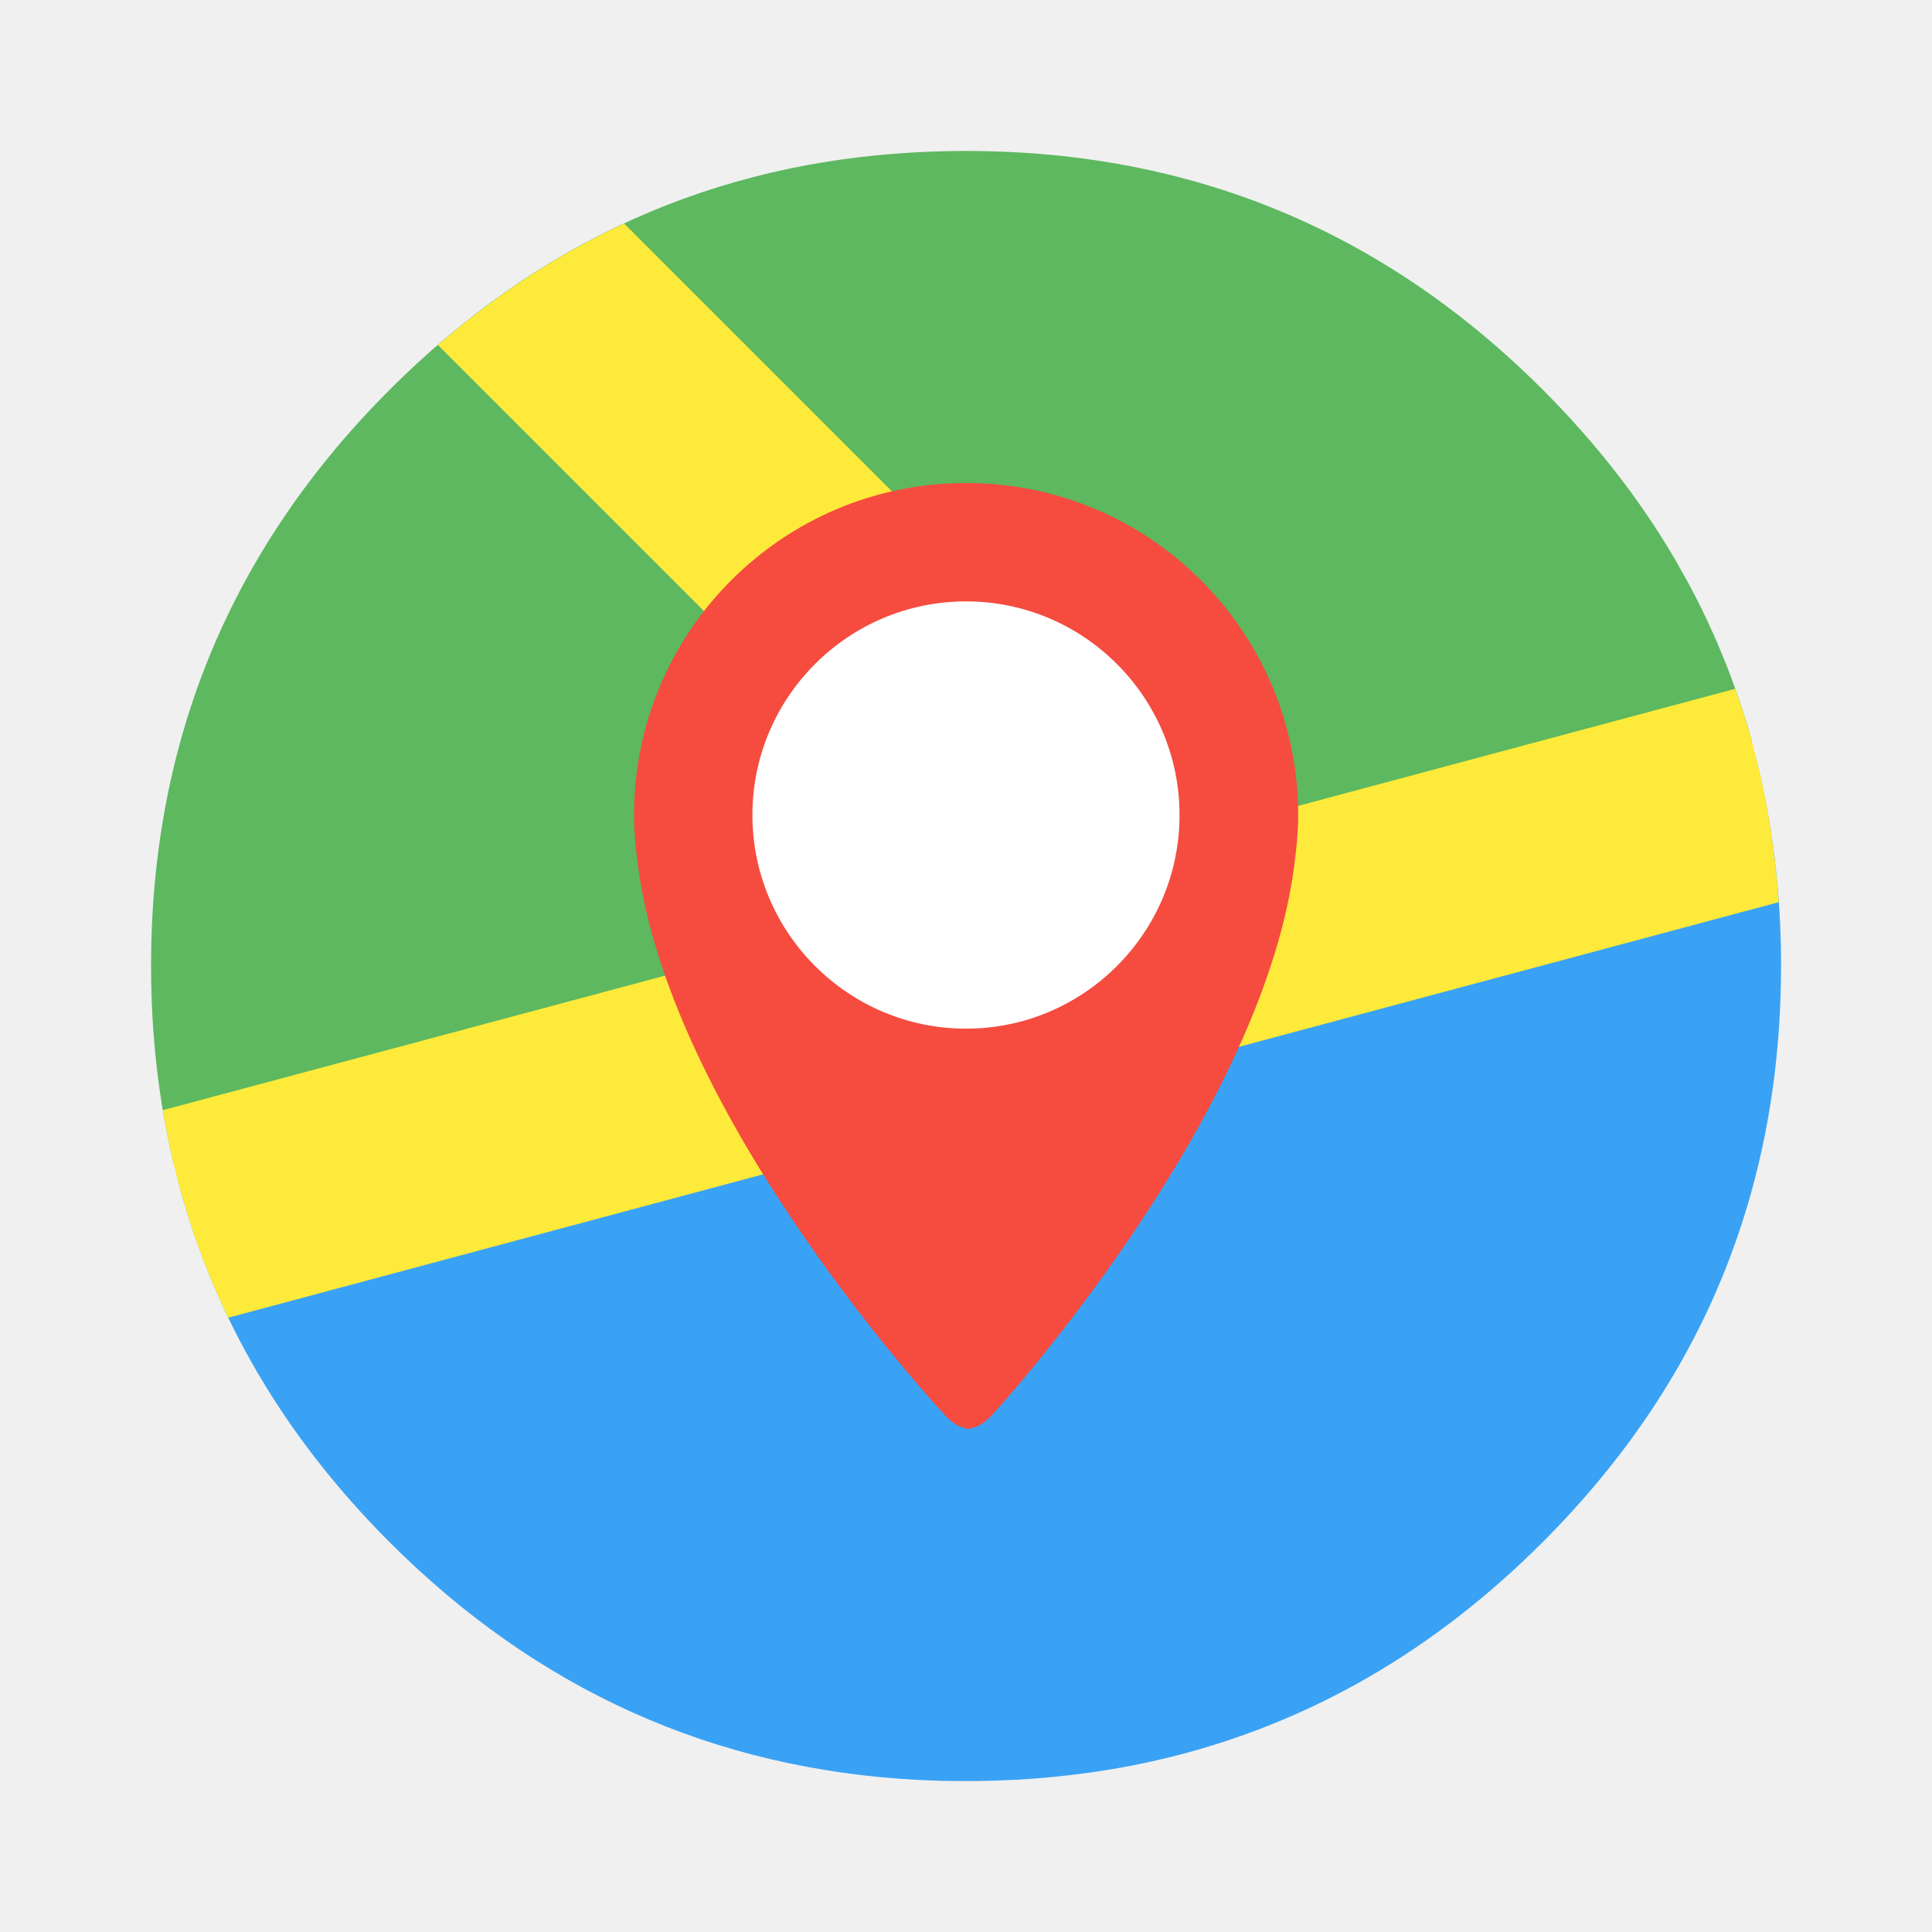
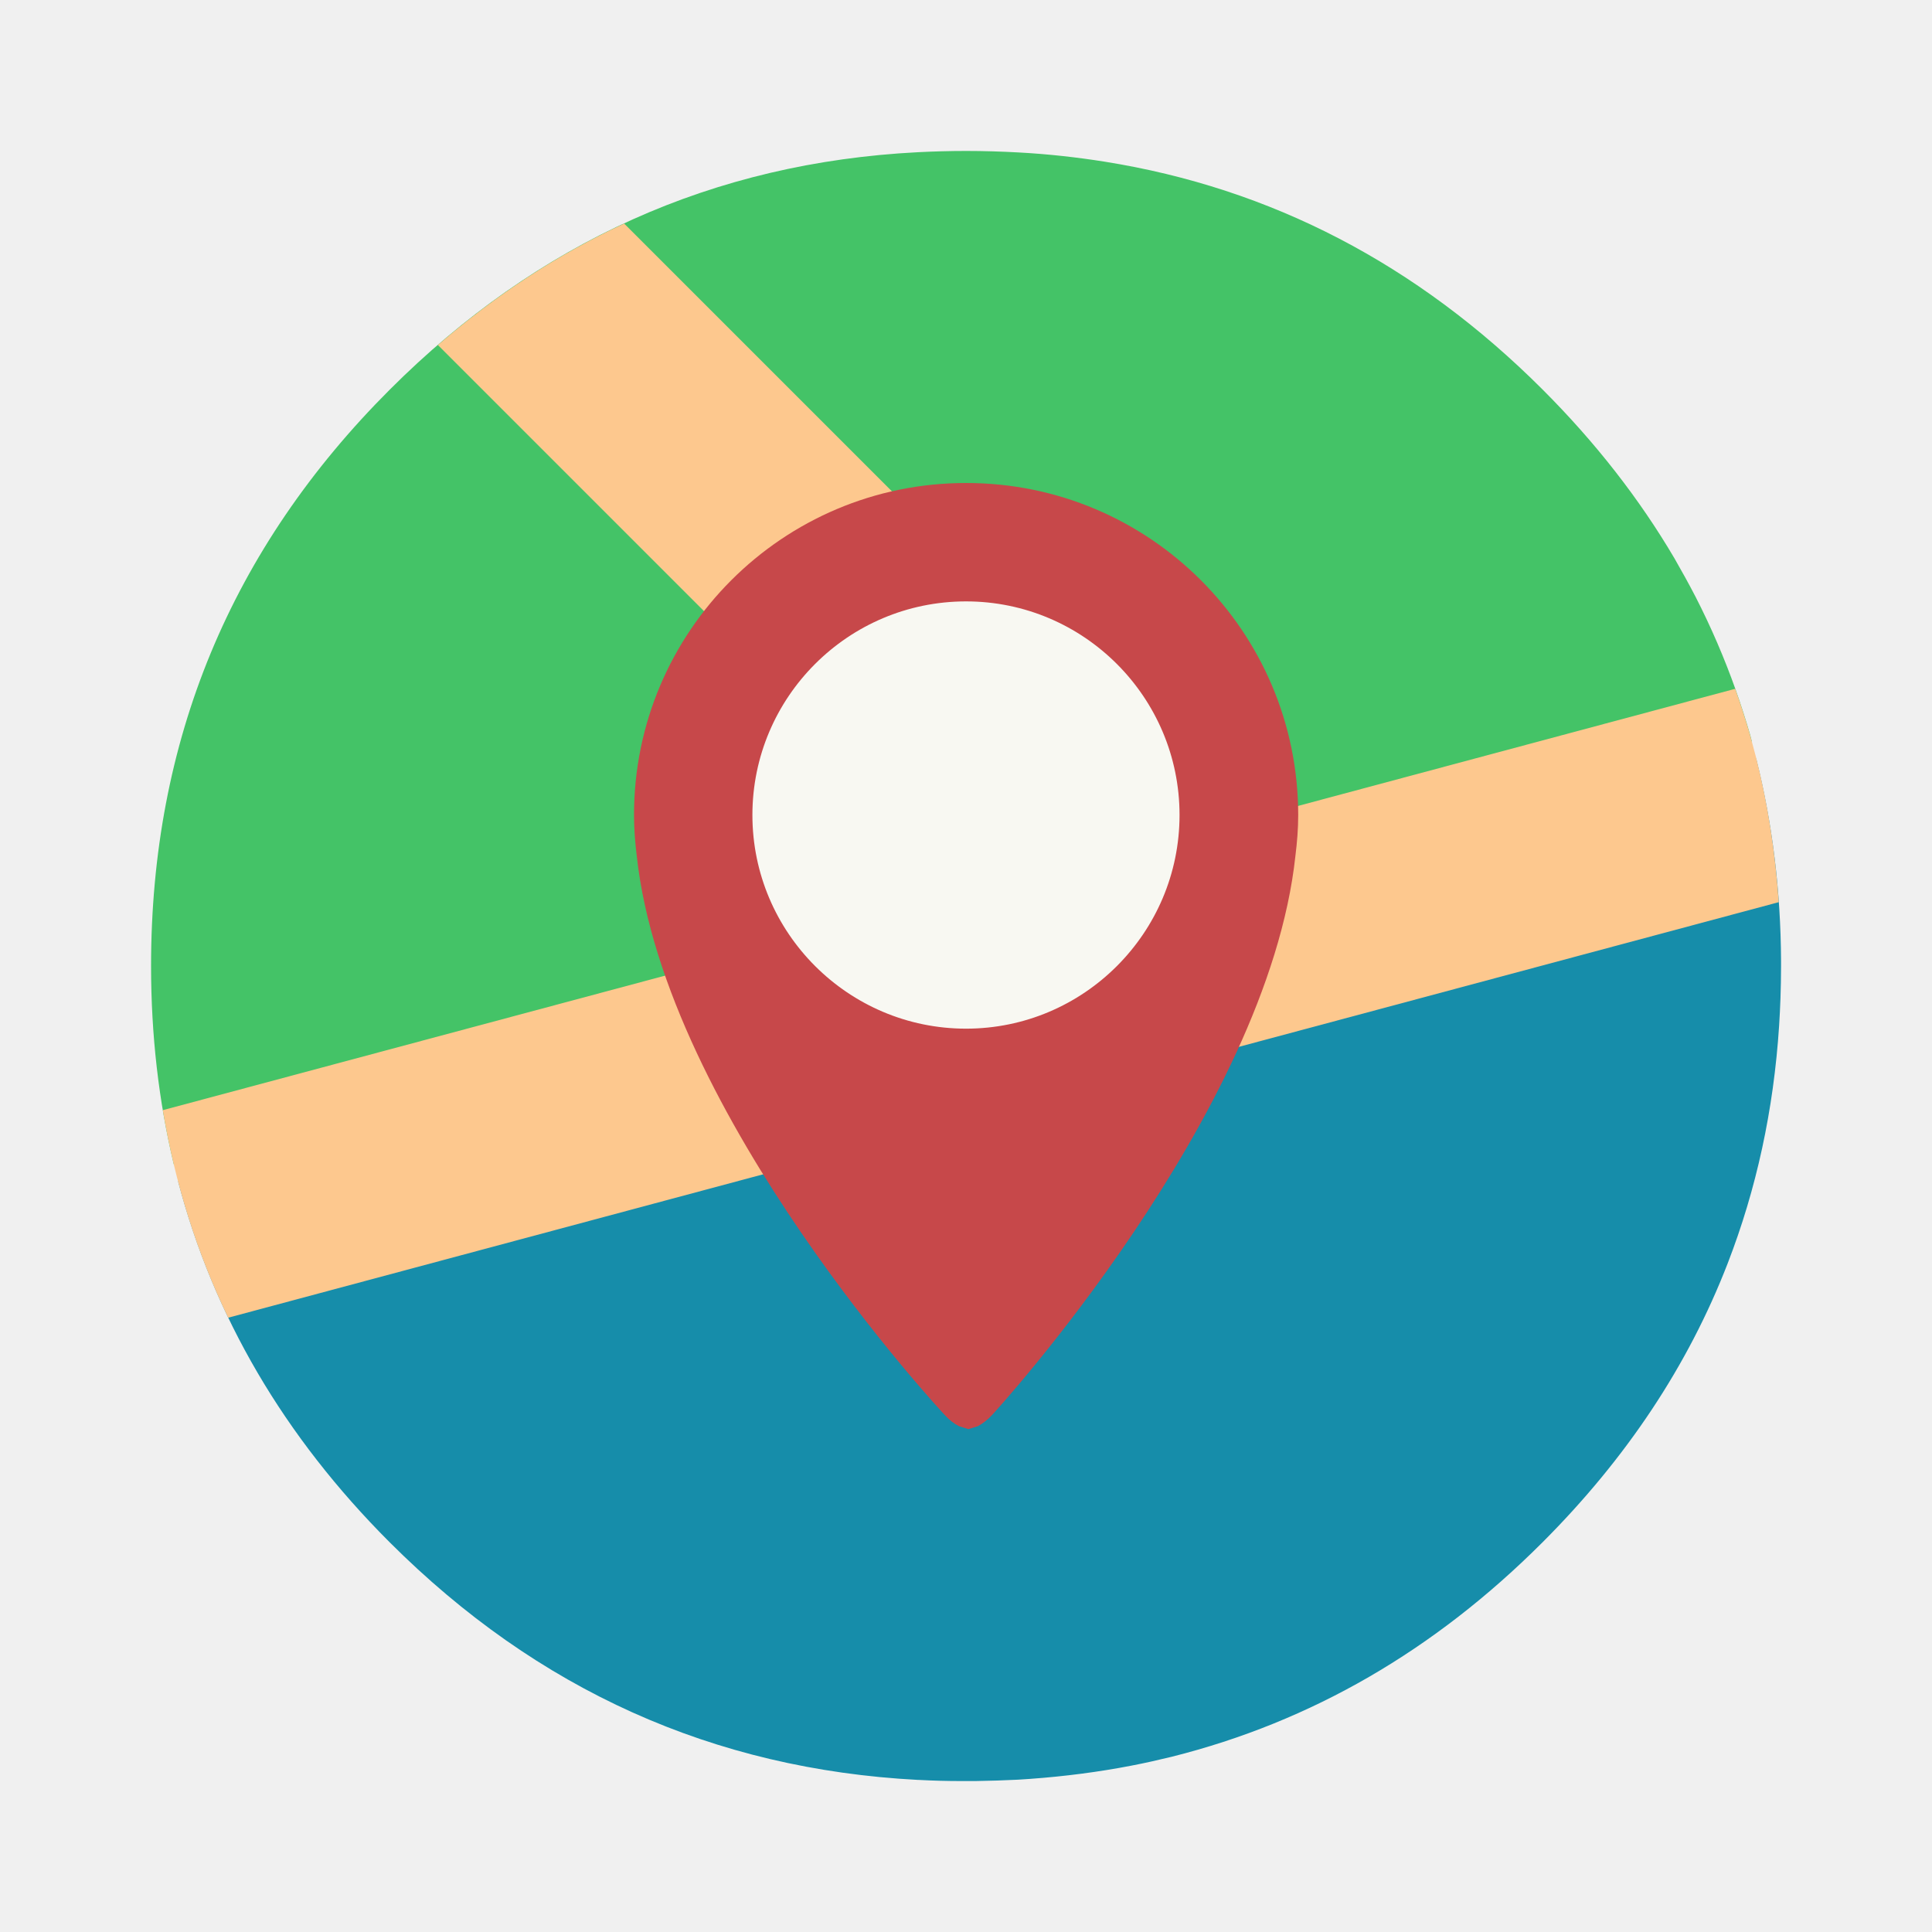
- <svg xmlns="http://www.w3.org/2000/svg" width="64" height="64" version="1.1" viewBox="0 0 16.933 16.933">
-   <path d="m15.393 6.648-13.832 3.706c0.311 1.182 0.928 2.237 1.855 3.164 1.295 1.294 2.838 1.988 4.629 2.082h0.006c0.129 0.007 0.251 0.01 0.371 0.01h0.128c0.129-0.002 0.254-0.006 0.373-0.012 0.038-0.002 0.072-0.005 0.105-0.007 0.306-0.022 0.604-0.061 0.888-0.116 0.12-0.023 0.239-0.05 0.354-0.078 1.223-0.307 2.302-0.932 3.248-1.878 0.736-0.736 1.278-1.551 1.625-2.448 0.251-0.649 0.402-1.342 0.45-2.08 0.005-0.079 0.009-0.16 0.012-0.243 0.003-0.092 0.005-0.185 0.005-0.28v-0.045c-3e-3 -0.615-0.075-1.203-0.217-1.771-1.66e-4 -6.614e-4 -3.44e-4 -0.001-5.29e-4 -0.002z" fill="#3aa2f4" stroke-width=".265" />
-   <path d="m8.467 1.323c-0.142 0-0.282 0.004-0.422 0.011-1.791 0.092-3.334 0.786-4.629 2.081-1.395 1.395-2.092 3.079-2.092 5.051 0 0.607 0.067 1.186 0.199 1.738l13.831-3.706c-5e-3 -0.018-0.009-0.036-0.014-0.054-0.038-0.132-0.081-0.266-0.128-0.399-0.098-0.276-0.214-0.546-0.35-0.812-0.058-0.112-0.121-0.226-0.186-0.339-0.307-0.522-0.693-1.017-1.155-1.479-1.099-1.099-2.379-1.765-3.839-1.998-0.246-0.039-0.496-0.067-0.757-0.081-0.147-0.008-0.301-0.013-0.456-0.013z" fill="#5db860" stroke-width=".237" />
-   <path d="m5.469 1.96c-0.579 0.269-1.122 0.624-1.631 1.064l4.78 4.78-7.191 1.926c0.107 0.641 0.297 1.248 0.573 1.819l8.174-2.191 0.102-0.027 5.314-1.424c-0.03-0.431-0.094-0.849-0.196-1.257-0.017-0.066-0.036-0.136-0.055-0.206-0.038-0.132-0.081-0.266-0.128-0.399-9.9e-4 -0.003-0.002-0.005-0.003-0.008l-4.464 1.196-5.274-5.274z" fill="#feea3a" fill-rule="evenodd" stroke-width=".238" style="paint-order:fill markers stroke" />
-   <g transform="matrix(1.2222 0 0 1.2222 -1.8815 -1.9682)">
-     <circle cx="8.466" cy="7.59" r="1.74" fill="#fff" stroke-linecap="round" stroke-linejoin="bevel" stroke-width=".529" style="paint-order:stroke fill markers" />
-     <path d="m8.467 5.074c-1.315 0-2.381 1.066-2.381 2.381 0 0.101 0.008 0.199 0.02 0.296 0.203 1.86 2.206 4.004 2.206 4.004 0.036 0.04 0.07 0.065 0.103 0.082l0.002 8.57e-4 0.067 0.021 0.067-0.021 0.002-8.57e-4c0.033-0.018 0.068-0.044 0.103-0.082 0 0 1.974-2.147 2.173-4.008 0.012-0.096 0.02-0.193 0.02-0.292-4.31e-4 -1.315-1.066-2.381-2.381-2.381zm0 3.913c-0.844 0-1.532-0.687-1.532-1.532s0.687-1.532 1.532-1.532c0.844 0 1.531 0.687 1.531 1.532s-0.687 1.532-1.531 1.532z" fill="#f54c3f" stroke-width=".011" />
+ <svg xmlns="http://www.w3.org/2000/svg" width="64" height="64" version="1.1" viewBox="0 0 16.933 16.933" id="svg16">
+   <defs id="defs20" />
+   <path d="m15.393 6.648-13.832 3.706c0.311 1.182 0.928 2.237 1.855 3.164 1.295 1.294 2.838 1.988 4.629 2.082h0.006c0.129 0.007 0.251 0.01 0.371 0.01h0.128c0.129-0.002 0.254-0.006 0.373-0.012 0.038-0.002 0.072-0.005 0.105-0.007 0.306-0.022 0.604-0.061 0.888-0.116 0.12-0.023 0.239-0.05 0.354-0.078 1.223-0.307 2.302-0.932 3.248-1.878 0.736-0.736 1.278-1.551 1.625-2.448 0.251-0.649 0.402-1.342 0.45-2.08 0.005-0.079 0.009-0.16 0.012-0.243 0.003-0.092 0.005-0.185 0.005-0.28v-0.045c-3e-3 -0.615-0.075-1.203-0.217-1.771-1.66e-4 -6.614e-4 -3.44e-4 -0.001-5.29e-4 -0.002z" fill="#3aa2f4" stroke-width=".265" id="path4" style="fill:#168daa" />
+   <path d="m8.467 1.323c-0.142 0-0.282 0.004-0.422 0.011-1.791 0.092-3.334 0.786-4.629 2.081-1.395 1.395-2.092 3.079-2.092 5.051 0 0.607 0.067 1.186 0.199 1.738l13.831-3.706c-5e-3 -0.018-0.009-0.036-0.014-0.054-0.038-0.132-0.081-0.266-0.128-0.399-0.098-0.276-0.214-0.546-0.35-0.812-0.058-0.112-0.121-0.226-0.186-0.339-0.307-0.522-0.693-1.017-1.155-1.479-1.099-1.099-2.379-1.765-3.839-1.998-0.246-0.039-0.496-0.067-0.757-0.081-0.147-0.008-0.301-0.013-0.456-0.013z" fill="#5db860" stroke-width=".237" id="path6" style="fill:#44c367" />
+   <path d="m5.469 1.96c-0.579 0.269-1.122 0.624-1.631 1.064l4.78 4.78-7.191 1.926c0.107 0.641 0.297 1.248 0.573 1.819l8.174-2.191 0.102-0.027 5.314-1.424c-0.03-0.431-0.094-0.849-0.196-1.257-0.017-0.066-0.036-0.136-0.055-0.206-0.038-0.132-0.081-0.266-0.128-0.399-9.9e-4 -0.003-0.002-0.005-0.003-0.008l-4.464 1.196-5.274-5.274z" fill="#feea3a" fill-rule="evenodd" stroke-width=".238" style="paint-order:fill markers stroke;fill:#fdc88e" id="path8" />
+   <g transform="matrix(1.2222 0 0 1.2222 -1.8815 -1.9682)" id="g14">
+     <circle cx="8.466" cy="7.59" r="1.74" fill="#f8f8f2" stroke-linecap="round" stroke-linejoin="bevel" stroke-width=".529" style="paint-order:stroke fill markers;fill:#f8f8f2" id="circle10" />
+     <path d="m8.467 5.074c-1.315 0-2.381 1.066-2.381 2.381 0 0.101 0.008 0.199 0.02 0.296 0.203 1.86 2.206 4.004 2.206 4.004 0.036 0.04 0.07 0.065 0.103 0.082l0.002 8.57e-4 0.067 0.021 0.067-0.021 0.002-8.57e-4c0.033-0.018 0.068-0.044 0.103-0.082 0 0 1.974-2.147 2.173-4.008 0.012-0.096 0.02-0.193 0.02-0.292-4.31e-4 -1.315-1.066-2.381-2.381-2.381zm0 3.913c-0.844 0-1.532-0.687-1.532-1.532s0.687-1.532 1.532-1.532c0.844 0 1.531 0.687 1.531 1.532s-0.687 1.532-1.531 1.532z" fill="#f54c3f" stroke-width=".011" id="path12" style="fill:#c7484a" />
  </g>
</svg>
